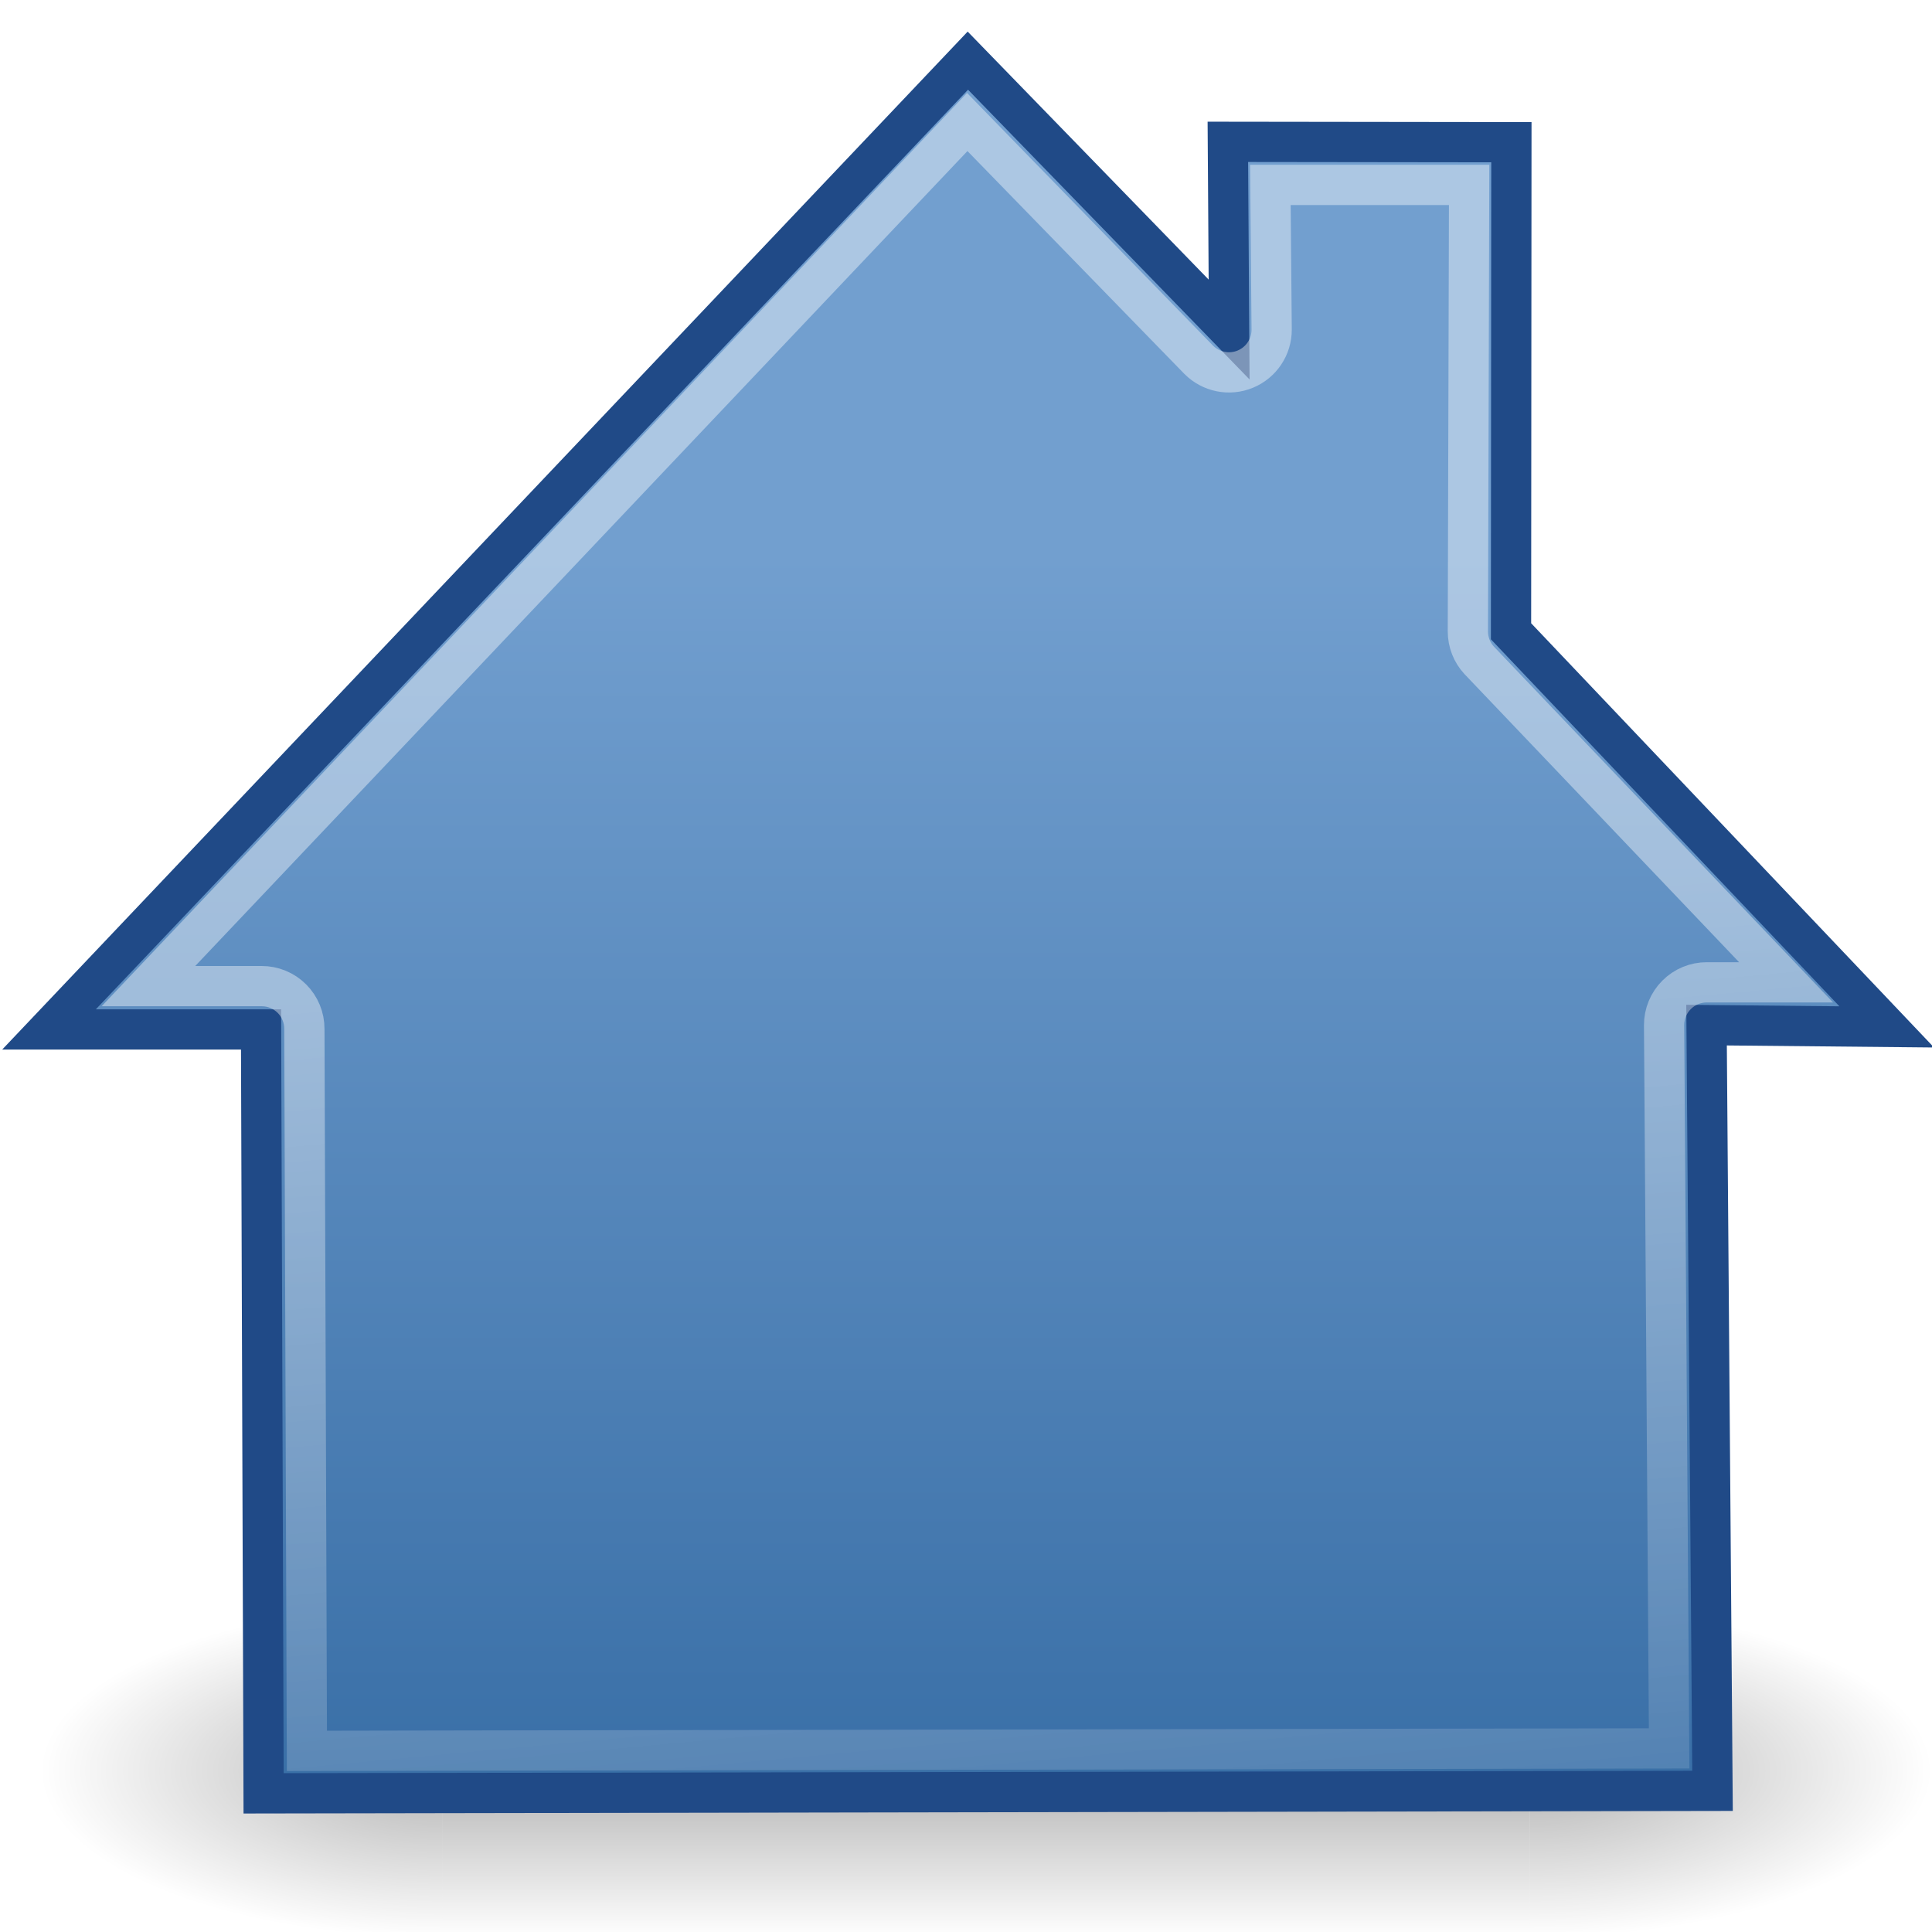
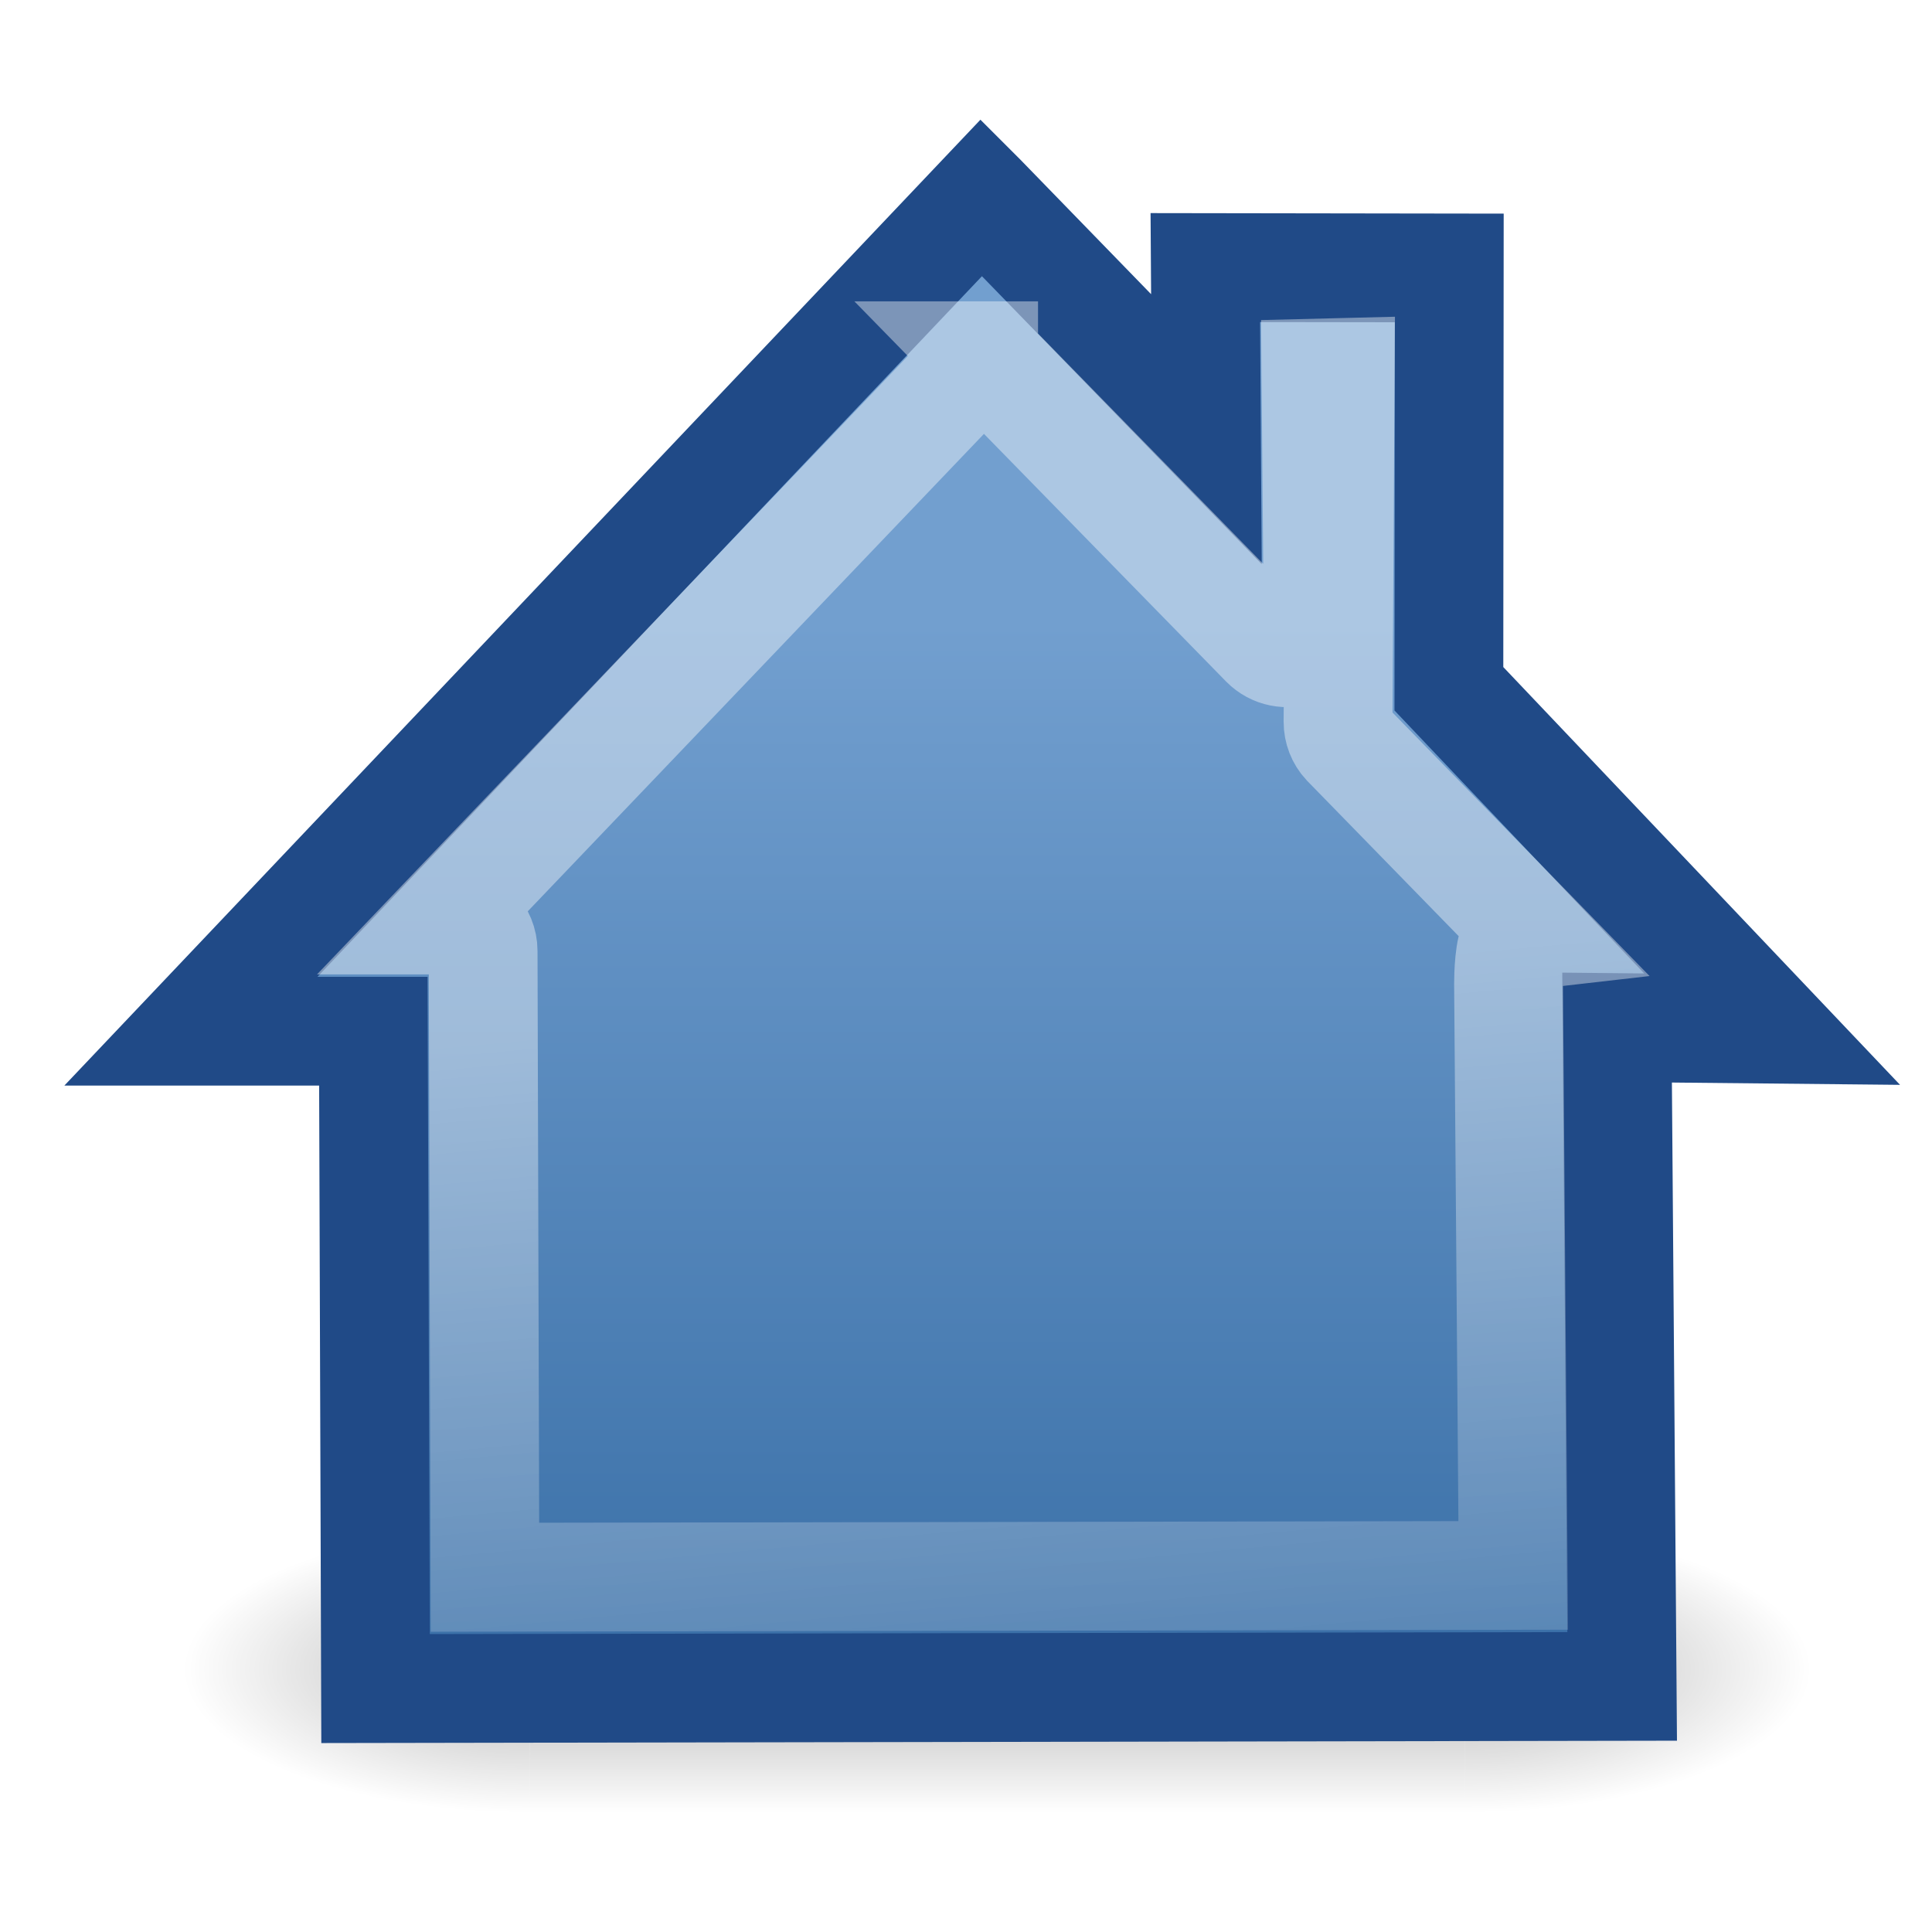
- <svg xmlns="http://www.w3.org/2000/svg" xmlns:xlink="http://www.w3.org/1999/xlink" width="48px" height="48px" id="svg1328">
+ <svg xmlns="http://www.w3.org/2000/svg" xmlns:xlink="http://www.w3.org/1999/xlink" width="16" height="16" id="svg1328" version="1.1">
  <defs id="defs1330">
    <linearGradient id="linearGradient2804">
      <stop style="stop-color:black;stop-opacity:0;" offset="0" id="stop2806" />
      <stop id="stop2812" offset="0.5" style="stop-color:black;stop-opacity:1;" />
      <stop style="stop-color:black;stop-opacity:0;" offset="1" id="stop2808" />
    </linearGradient>
    <linearGradient id="linearGradient2781">
      <stop style="stop-color:black;stop-opacity:1;" offset="0" id="stop2783" />
      <stop style="stop-color:black;stop-opacity:0;" offset="1" id="stop2785" />
    </linearGradient>
    <linearGradient id="linearGradient2782">
      <stop style="stop-color:white;stop-opacity:1;" offset="0" id="stop2784" />
      <stop style="stop-color:white;stop-opacity:0;" offset="1" id="stop2786" />
    </linearGradient>
    <linearGradient id="linearGradient5106">
      <stop style="stop-color:#729fcf;stop-opacity:1;" offset="0" id="stop5108" />
      <stop style="stop-color:#386ea6;stop-opacity:1;" offset="1" id="stop5110" />
    </linearGradient>
-     <linearGradient xlink:href="#linearGradient5106" id="linearGradient2780" gradientUnits="userSpaceOnUse" gradientTransform="matrix(3.137165,0,0,3.184122,-1.606682,-4.861064)" x1="8.177" y1="5.858" x2="8.177" y2="15.677" />
-     <linearGradient xlink:href="#linearGradient2782" id="linearGradient2788" x1="26.062" y1="23.266" x2="29.031" y2="55.266" gradientUnits="userSpaceOnUse" />
+     <linearGradient xlink:href="#linearGradient5106" id="linearGradient2780" gradientUnits="userSpaceOnUse" gradientTransform="matrix(0.8997669,0,0,0.9132346,0.770616,31.81086)" x1="8.177" y1="5.858" x2="8.177" y2="15.677" />
+     <linearGradient xlink:href="#linearGradient2782" id="linearGradient2788" x1="26.062" y1="23.266" x2="29.031" y2="55.266" gradientUnits="userSpaceOnUse" gradientTransform="matrix(0.2868089,0,0,0.2868089,1.271263,33.48392)" />
    <radialGradient xlink:href="#linearGradient2781" id="radialGradient2827" gradientUnits="userSpaceOnUse" gradientTransform="matrix(2,0,0,0.8,-13,-79.2)" cx="1" cy="44" fx="1" fy="44" r="5" />
    <radialGradient xlink:href="#linearGradient2781" id="radialGradient2829" gradientUnits="userSpaceOnUse" gradientTransform="matrix(2,0,0,0.8,36,8.8)" cx="1" cy="44" fx="1" fy="44" r="5" />
    <linearGradient xlink:href="#linearGradient2804" id="linearGradient2831" gradientUnits="userSpaceOnUse" x1="21.875" y1="48.001" x2="21.875" y2="40" />
  </defs>
-   <g id="layer1">
-     <g id="g2822" style="opacity:0.3" transform="matrix(1,0,0,1.037397,0,-1.648602)">
-       <rect transform="scale(-1,-1)" y="-48" x="-11" height="8" width="10" id="rect1892" style="opacity:1;color:black;fill:url(#radialGradient2827);fill-opacity:1;fill-rule:nonzero;stroke:none;stroke-width:1;stroke-linecap:square;stroke-linejoin:round;marker:none;marker-start:none;marker-mid:none;marker-end:none;stroke-miterlimit:4;stroke-dasharray:none;stroke-dashoffset:1.2;stroke-opacity:1;visibility:visible;display:inline;overflow:visible" />
-       <rect y="40" x="38" height="8" width="10" id="rect2789" style="opacity:1;color:black;fill:url(#radialGradient2829);fill-opacity:1;fill-rule:nonzero;stroke:none;stroke-width:1;stroke-linecap:square;stroke-linejoin:round;marker:none;marker-start:none;marker-mid:none;marker-end:none;stroke-miterlimit:4;stroke-dasharray:none;stroke-dashoffset:1.2;stroke-opacity:1;visibility:visible;display:inline;overflow:visible" />
-       <rect y="40" x="11" height="8" width="27" id="rect2793" style="opacity:1;color:black;fill:url(#linearGradient2831);fill-opacity:1;fill-rule:nonzero;stroke:none;stroke-width:1;stroke-linecap:square;stroke-linejoin:round;marker:none;marker-start:none;marker-mid:none;marker-end:none;stroke-miterlimit:4;stroke-dasharray:none;stroke-dashoffset:1.2;stroke-opacity:1;visibility:visible;display:inline;overflow:visible" />
+   <g id="layer1" transform="translate(0,-32)">
+     <g id="g2822" style="opacity:0.3" transform="matrix(0.2868089,0,0,0.2975347,1.231427,32.73223)">
+       <rect transform="scale(-1,-1)" y="-48" x="-11" height="8" width="10" id="rect1892" style="color:#000000;fill:url(#radialGradient2827);fill-opacity:1;fill-rule:nonzero;stroke:none;stroke-width:1;marker:none;visibility:visible;display:inline;overflow:visible" />
+       <rect y="40" x="38" height="8" width="10" id="rect2789" style="color:#000000;fill:url(#radialGradient2829);fill-opacity:1;fill-rule:nonzero;stroke:none;stroke-width:1;marker:none;visibility:visible;display:inline;overflow:visible" />
+       <rect y="40" x="11" height="8" width="27" id="rect2793" style="color:#000000;fill:url(#linearGradient2831);fill-opacity:1;fill-rule:nonzero;stroke:none;stroke-width:1;marker:none;visibility:visible;display:inline;overflow:visible" />
    </g>
-     <path style="opacity:1;color:black;fill:url(#linearGradient2780);fill-opacity:1;fill-rule:nonzero;stroke:#204a87;stroke-width:1;stroke-linecap:butt;stroke-linejoin:miter;marker:none;marker-start:none;marker-mid:none;marker-end:none;stroke-miterlimit:4;stroke-dasharray:none;stroke-dashoffset:0;stroke-opacity:1;visibility:visible;display:inline;overflow:visible" d="M 24.046,1.507 L 1.218,25.576 L 6.486,25.576 L 6.549,44.555 L 42.547,44.493 L 42.399,25.469 L 46.875,25.513 L 37.541,15.684 L 37.55,3.533 L 30.506,3.524 L 30.537,8.187 L 24.046,1.507 z " id="rect5117" />
-     <path style="opacity:0.412;color:black;fill:none;fill-opacity:1;fill-rule:nonzero;stroke:url(#linearGradient2788);stroke-width:1;stroke-linecap:butt;stroke-linejoin:miter;stroke-miterlimit:4;stroke-dashoffset:0;stroke-opacity:1;marker:none;marker-start:none;marker-mid:none;marker-end:none;visibility:visible;display:inline;overflow:visible" d="M 24.031,3.031 L 3.688,24.5 L 6.5,24.5 C 6.782,24.499 7.053,24.611 7.252,24.81 C 7.452,25.01 7.563,25.28 7.562,25.562 L 7.625,43.5 L 41.469,43.438 L 41.344,25.469 C 41.343,25.187 41.455,24.916 41.654,24.717 C 41.854,24.517 42.124,24.405 42.406,24.406 L 44.375,24.406 L 36.75,16.406 C 36.569,16.211 36.469,15.954 36.469,15.688 L 36.5,4.594 L 31.562,4.594 L 31.594,8.188 C 31.596,8.618 31.337,9.007 30.939,9.171 C 30.542,9.336 30.084,9.243 29.781,8.938 L 24.031,3.031 z " id="path2778" />
+     <path style="color:#000000;fill:url(#linearGradient2780);fill-opacity:1;fill-rule:nonzero;stroke:#204a87;stroke-width:0.901;stroke-linecap:butt;stroke-linejoin:miter;stroke-miterlimit:4;stroke-opacity:1;stroke-dasharray:none;stroke-dashoffset:0;marker:none;visibility:visible;display:inline;overflow:visible" d="m 8.128,33.637 -6.547,6.903 1.511,0 0.018,5.444 10.324,-0.018 -0.042,-5.456 1.284,0.013 -2.677,-2.819 0.003,-3.485 -2.02,-0.003 0.009,1.338 -1.862,-1.916 z" id="rect5117" />
+     <path style="opacity:0.412;color:#000000;fill:none;stroke:url(#linearGradient2788);stroke-width:0.901;stroke-linecap:butt;stroke-linejoin:miter;stroke-miterlimit:4;stroke-opacity:1;stroke-dasharray:none;stroke-dashoffset:0;marker:none;visibility:visible;display:inline;overflow:visible" d="m 8.144,34.946 -4.465,4.673 0.065,0 c 0.068,-1.92e-4 0.134,0.027 0.182,0.075 0.048,0.048 0.075,0.114 0.075,0.182 l 0.015,5.186 8.516,-0.015 -0.039,-4.9 c -1.9e-4,-0.068 0.006,-0.307 0.054,-0.355 0.048,-0.048 0.012,-0.044 0.08,-0.044 l 0.07,-0.008 -1.548,-1.587 c -0.044,-0.047 -0.068,-0.11 -0.068,-0.174 l 0.018,-2.894 -0.201,0.005 0.018,2.057 c 4.61e-4,0.104 -0.062,0.199 -0.159,0.239 -0.096,0.04 -0.207,0.018 -0.281,-0.057 l -2.33,-2.383 3.74e-5,0 -2.98e-5,5e-6 -9e-7,2.5e-5 9e-7,-3.9e-5 z" id="path2778" />
  </g>
</svg>
